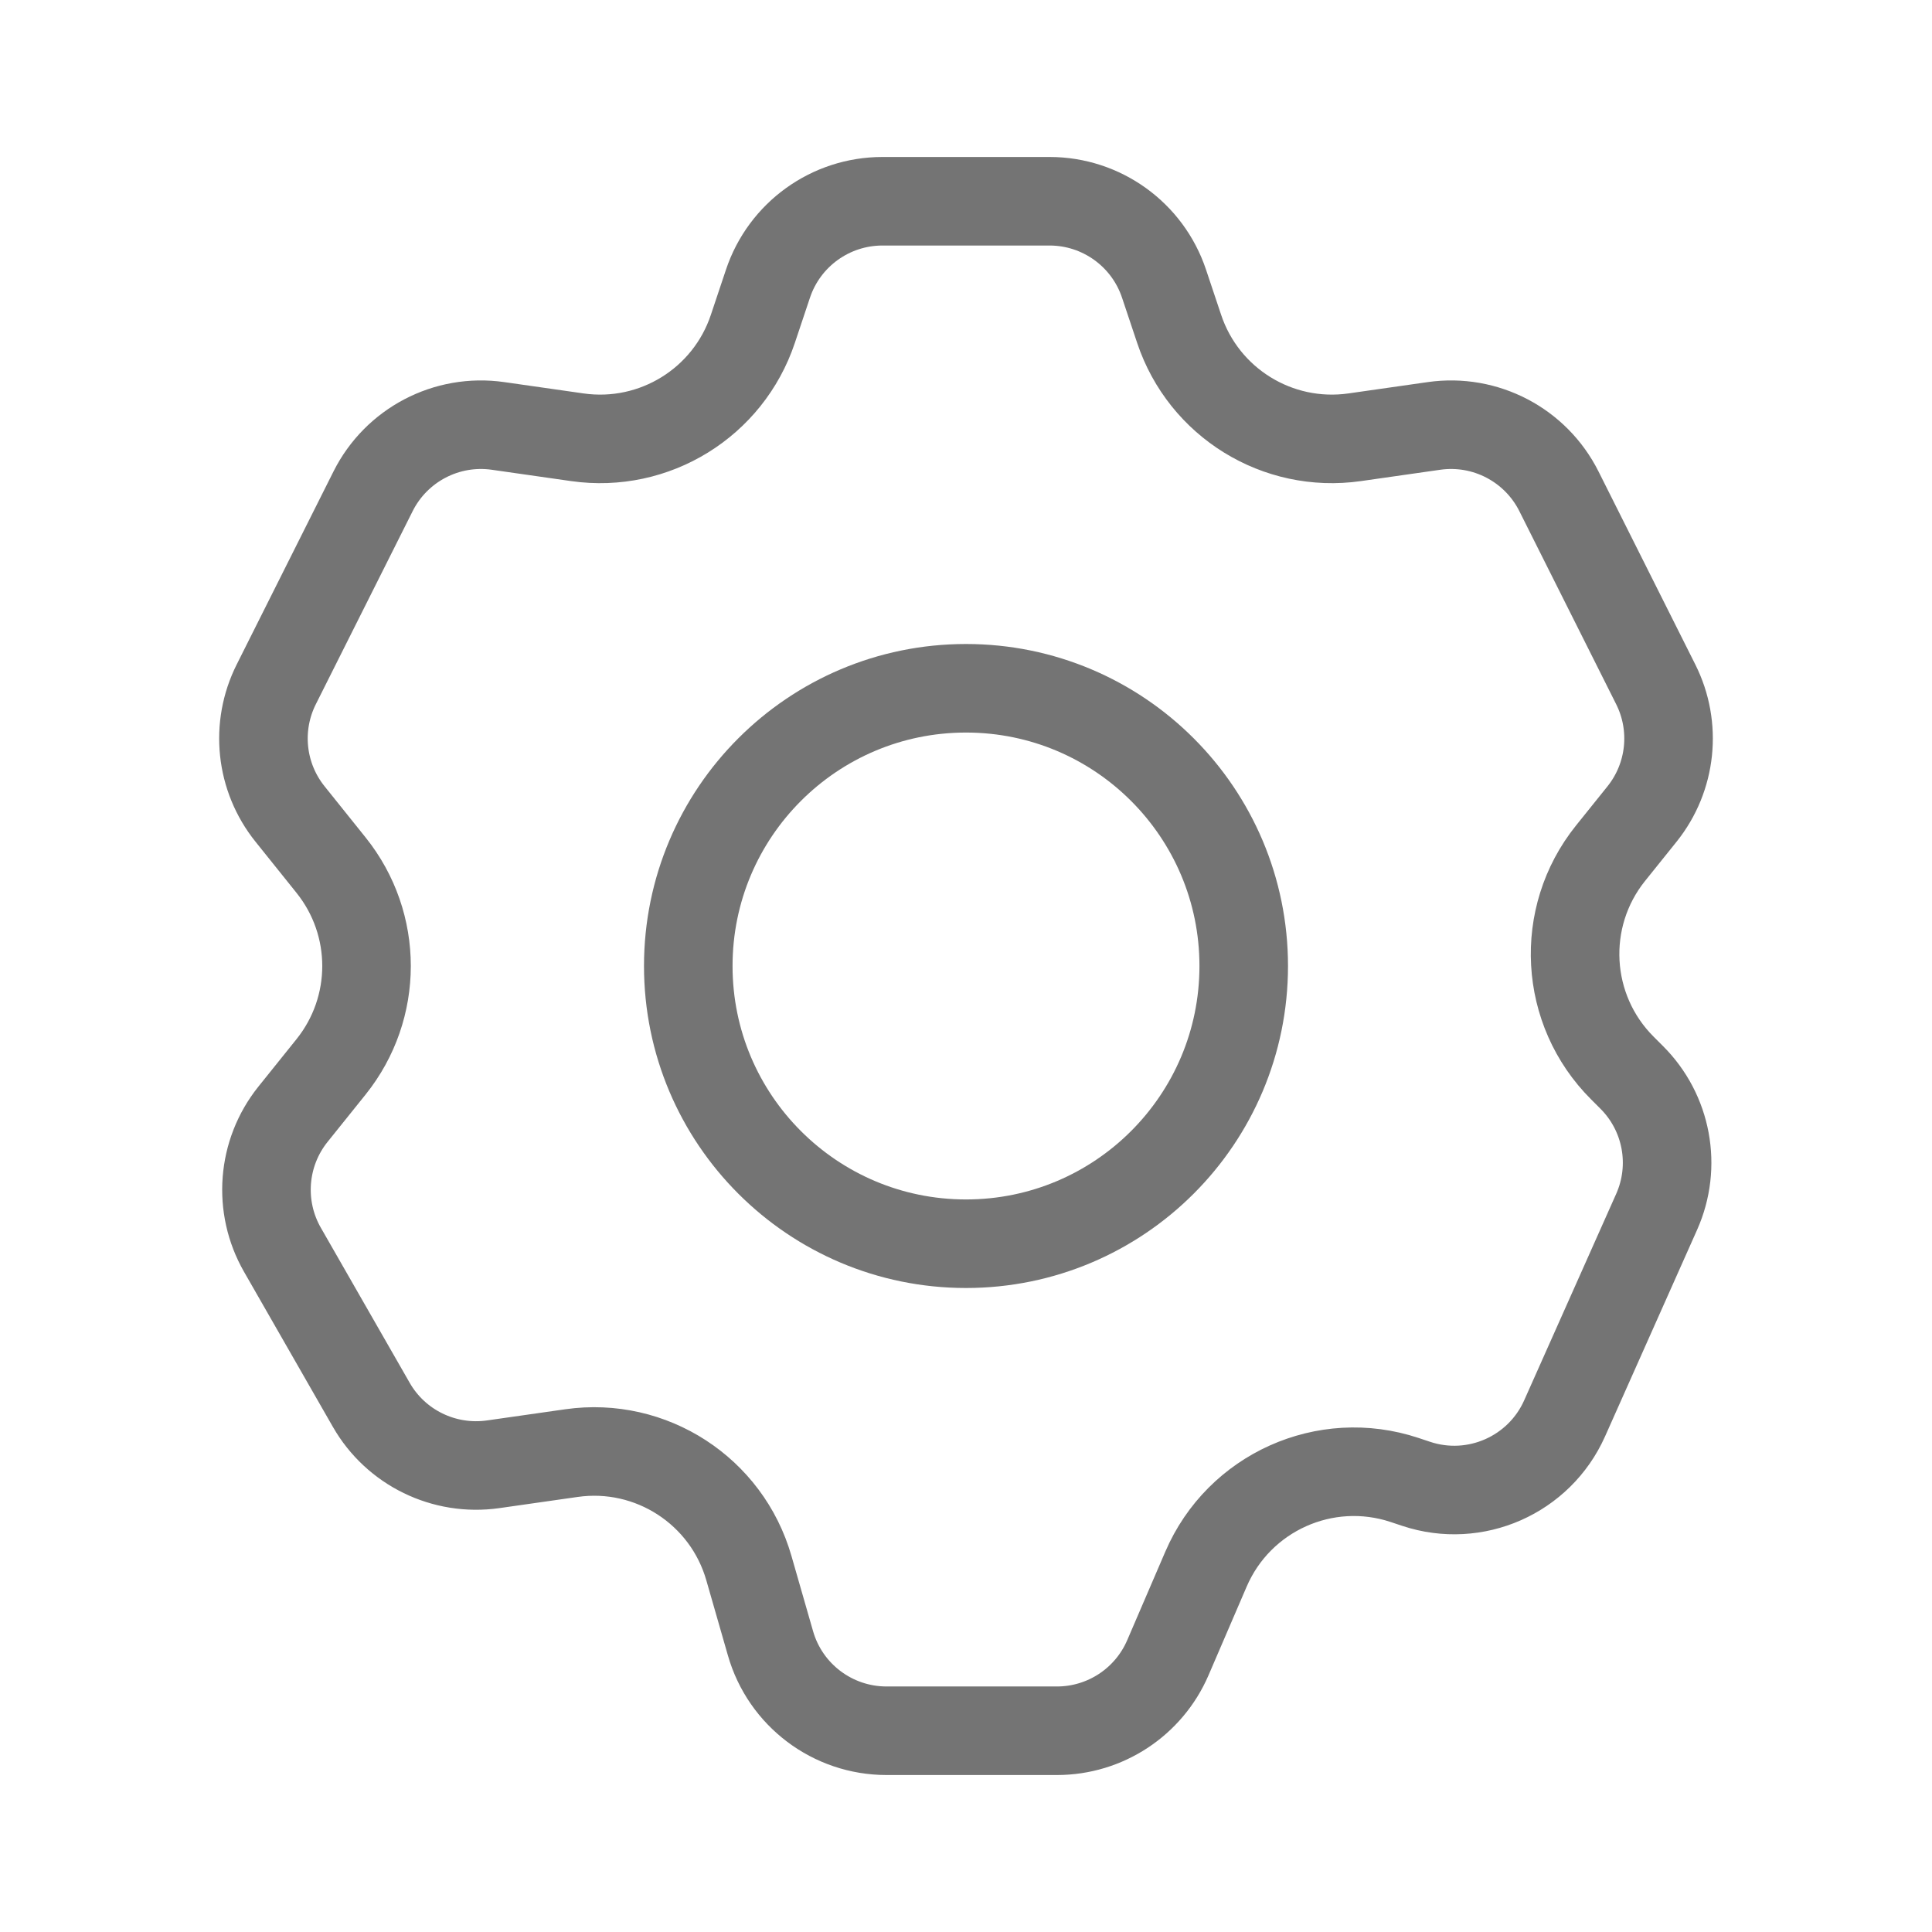
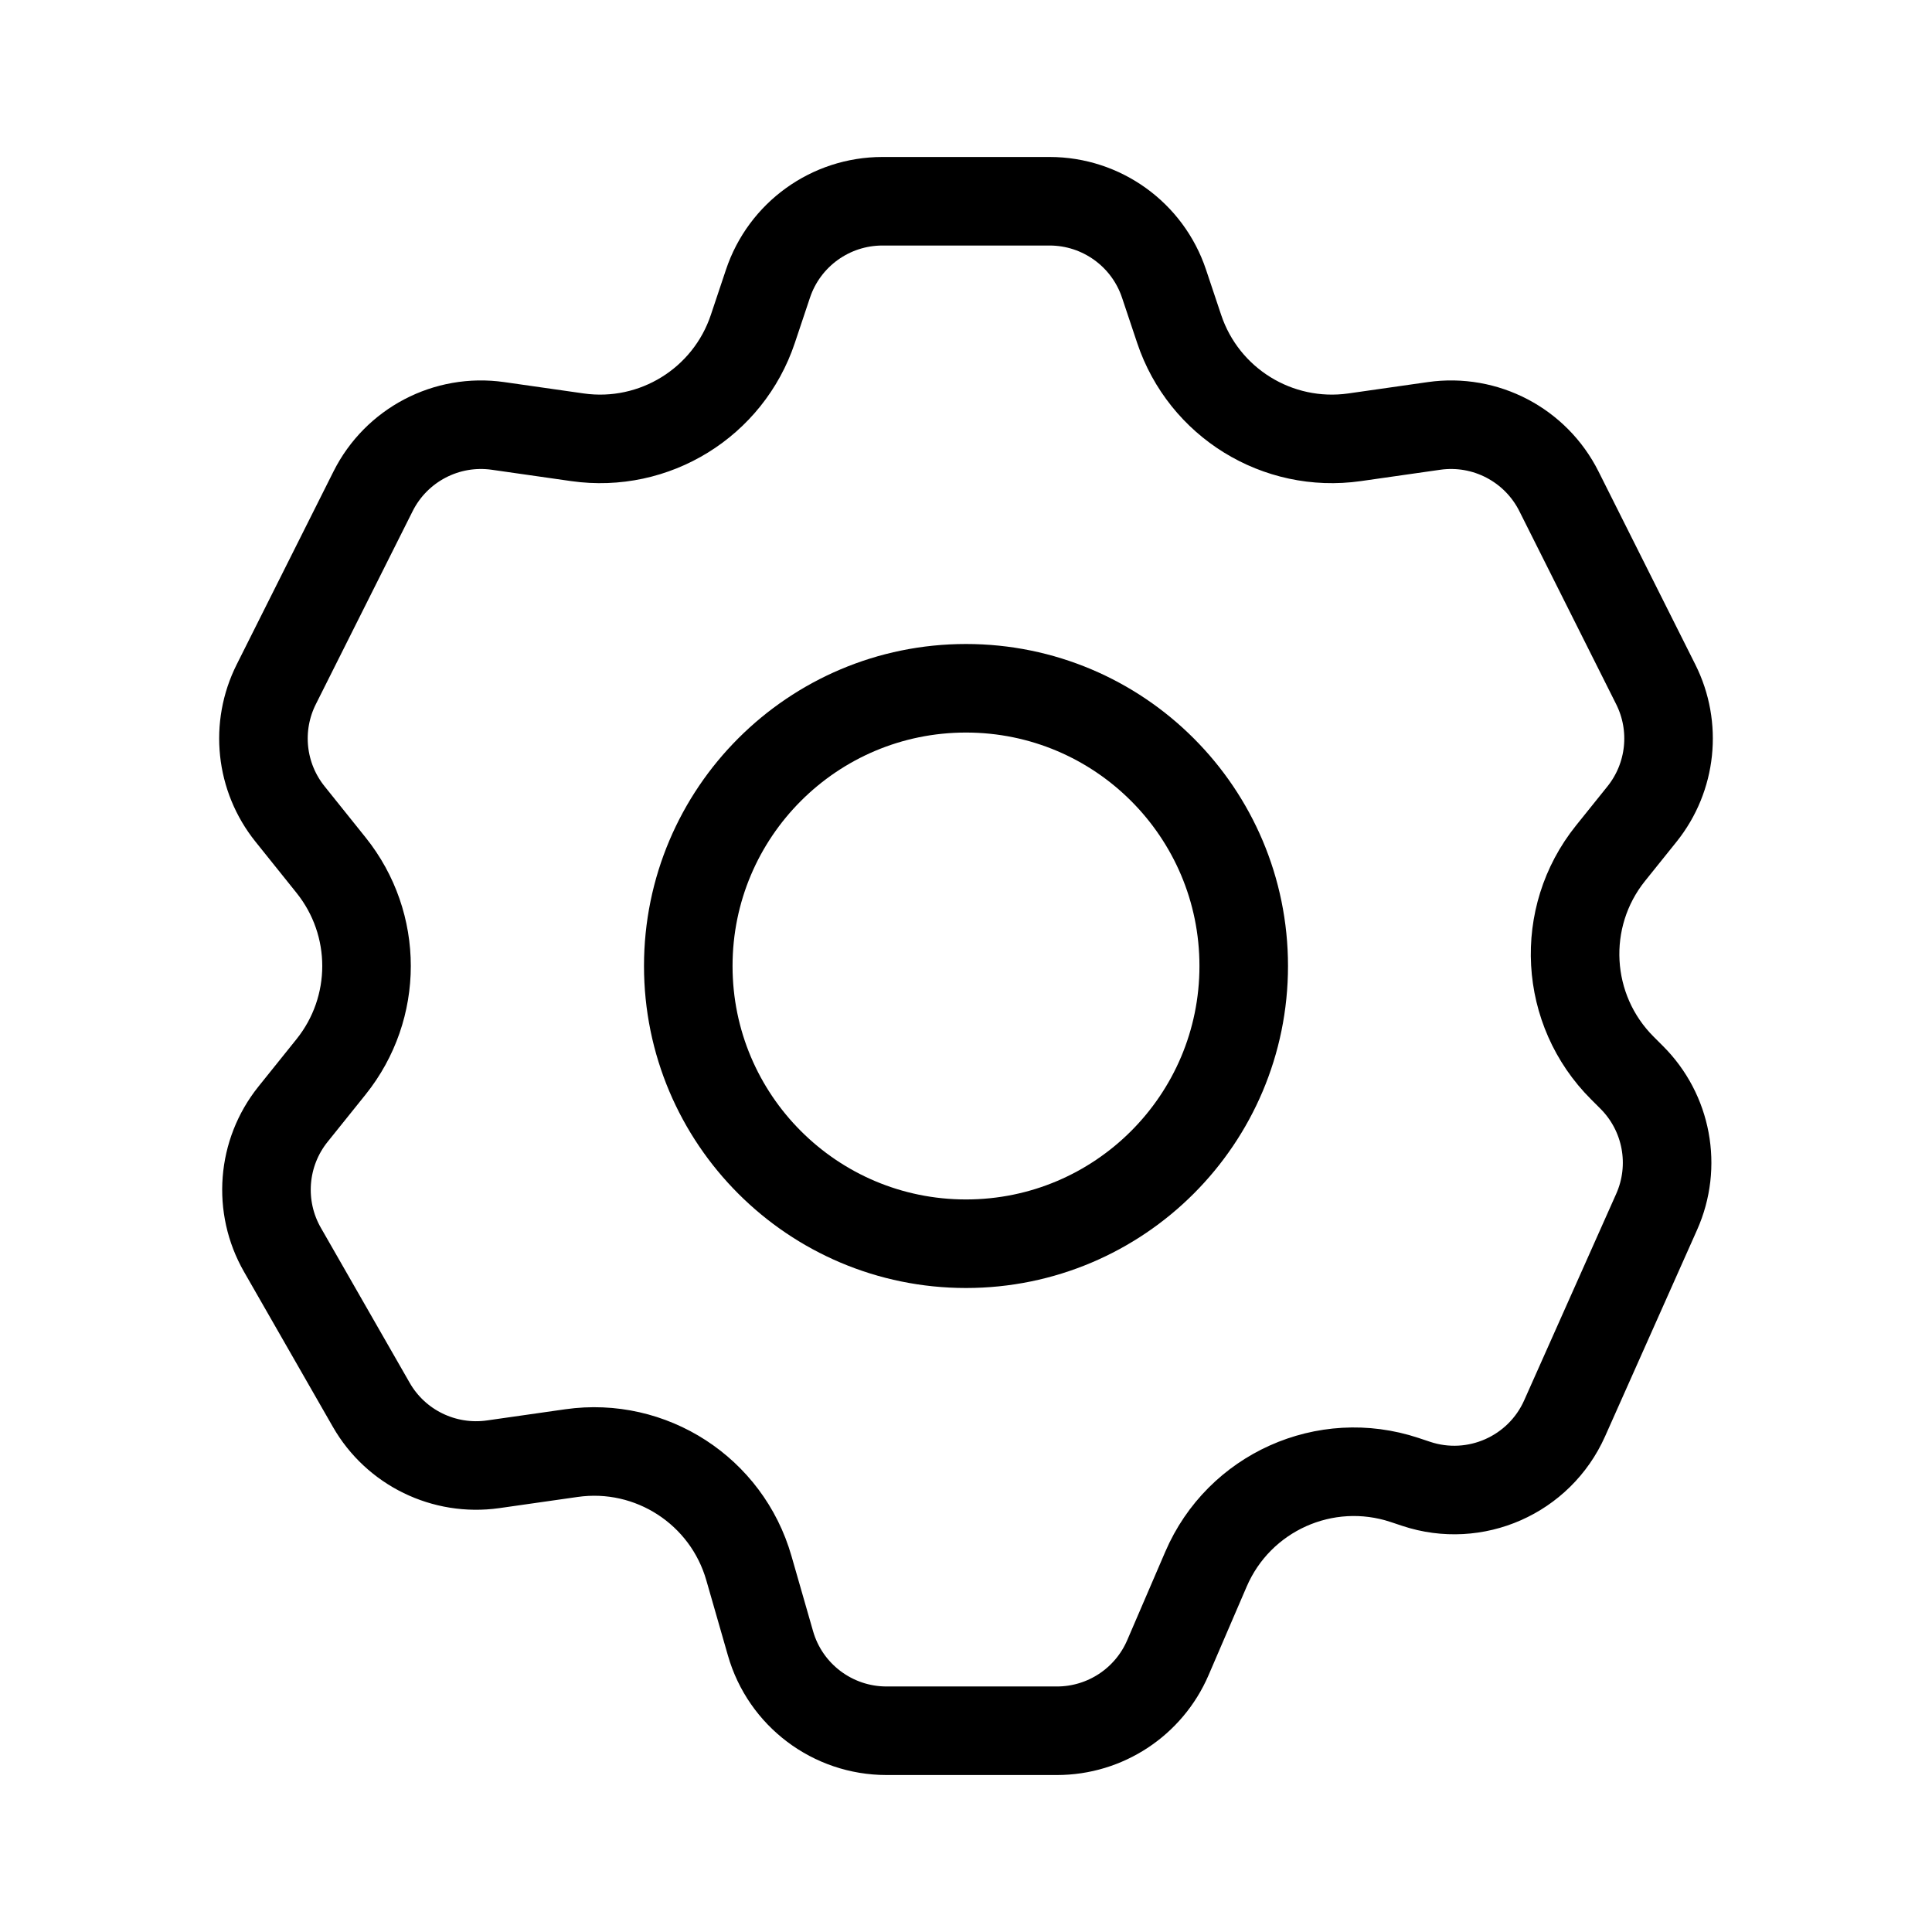
<svg xmlns="http://www.w3.org/2000/svg" width="24" height="24" viewBox="0 0 24 24" fill="none">
-   <circle cx="12" cy="12" r="3.45" stroke="#747474" stroke-width="1.1" />
-   <path d="M13.038 2.5H10.962C10.317 2.5 9.744 2.913 9.54 3.524L9.352 4.086C9.046 5.002 8.129 5.568 7.173 5.432L6.186 5.291C5.548 5.2 4.923 5.527 4.634 6.104L3.432 8.501C3.169 9.025 3.235 9.654 3.603 10.112L4.113 10.748C4.7 11.48 4.7 12.52 4.113 13.252L3.64 13.841C3.254 14.322 3.202 14.991 3.509 15.526L4.612 17.451C4.917 17.984 5.517 18.276 6.125 18.19L7.099 18.051C8.087 17.91 9.028 18.52 9.303 19.48L9.571 20.413C9.755 21.057 10.344 21.5 11.013 21.5H13.13C13.729 21.5 14.271 21.143 14.508 20.592L14.981 19.493C15.391 18.539 16.463 18.057 17.449 18.385L17.593 18.433C18.325 18.676 19.122 18.324 19.436 17.62L20.579 15.055C20.833 14.486 20.709 13.821 20.268 13.382L20.154 13.268C19.431 12.547 19.367 11.396 20.006 10.6L20.398 10.112C20.765 9.654 20.831 9.025 20.568 8.501L19.366 6.104C19.077 5.527 18.452 5.2 17.814 5.291L16.827 5.432C15.871 5.568 14.954 5.002 14.648 4.086L14.46 3.524C14.256 2.913 13.683 2.5 13.038 2.5Z" stroke="#747474" stroke-width="1.1" />
+   <circle cx="12" cy="12" r="3.45" stroke="currentColor" stroke-width="1.1" />
+   <path d="M13.038 2.5H10.962C10.317 2.5 9.744 2.913 9.54 3.524L9.352 4.086C9.046 5.002 8.129 5.568 7.173 5.432L6.186 5.291C5.548 5.2 4.923 5.527 4.634 6.104L3.432 8.501C3.169 9.025 3.235 9.654 3.603 10.112L4.113 10.748C4.7 11.48 4.7 12.52 4.113 13.252L3.64 13.841C3.254 14.322 3.202 14.991 3.509 15.526L4.612 17.451C4.917 17.984 5.517 18.276 6.125 18.19L7.099 18.051C8.087 17.91 9.028 18.52 9.303 19.48L9.571 20.413C9.755 21.057 10.344 21.5 11.013 21.5H13.13C13.729 21.5 14.271 21.143 14.508 20.592L14.981 19.493C15.391 18.539 16.463 18.057 17.449 18.385L17.593 18.433C18.325 18.676 19.122 18.324 19.436 17.62L20.579 15.055C20.833 14.486 20.709 13.821 20.268 13.382L20.154 13.268C19.431 12.547 19.367 11.396 20.006 10.6L20.398 10.112C20.765 9.654 20.831 9.025 20.568 8.501L19.366 6.104C19.077 5.527 18.452 5.2 17.814 5.291L16.827 5.432C15.871 5.568 14.954 5.002 14.648 4.086L14.46 3.524C14.256 2.913 13.683 2.5 13.038 2.5Z" stroke="currentColor" stroke-width="1.1" />
</svg>
